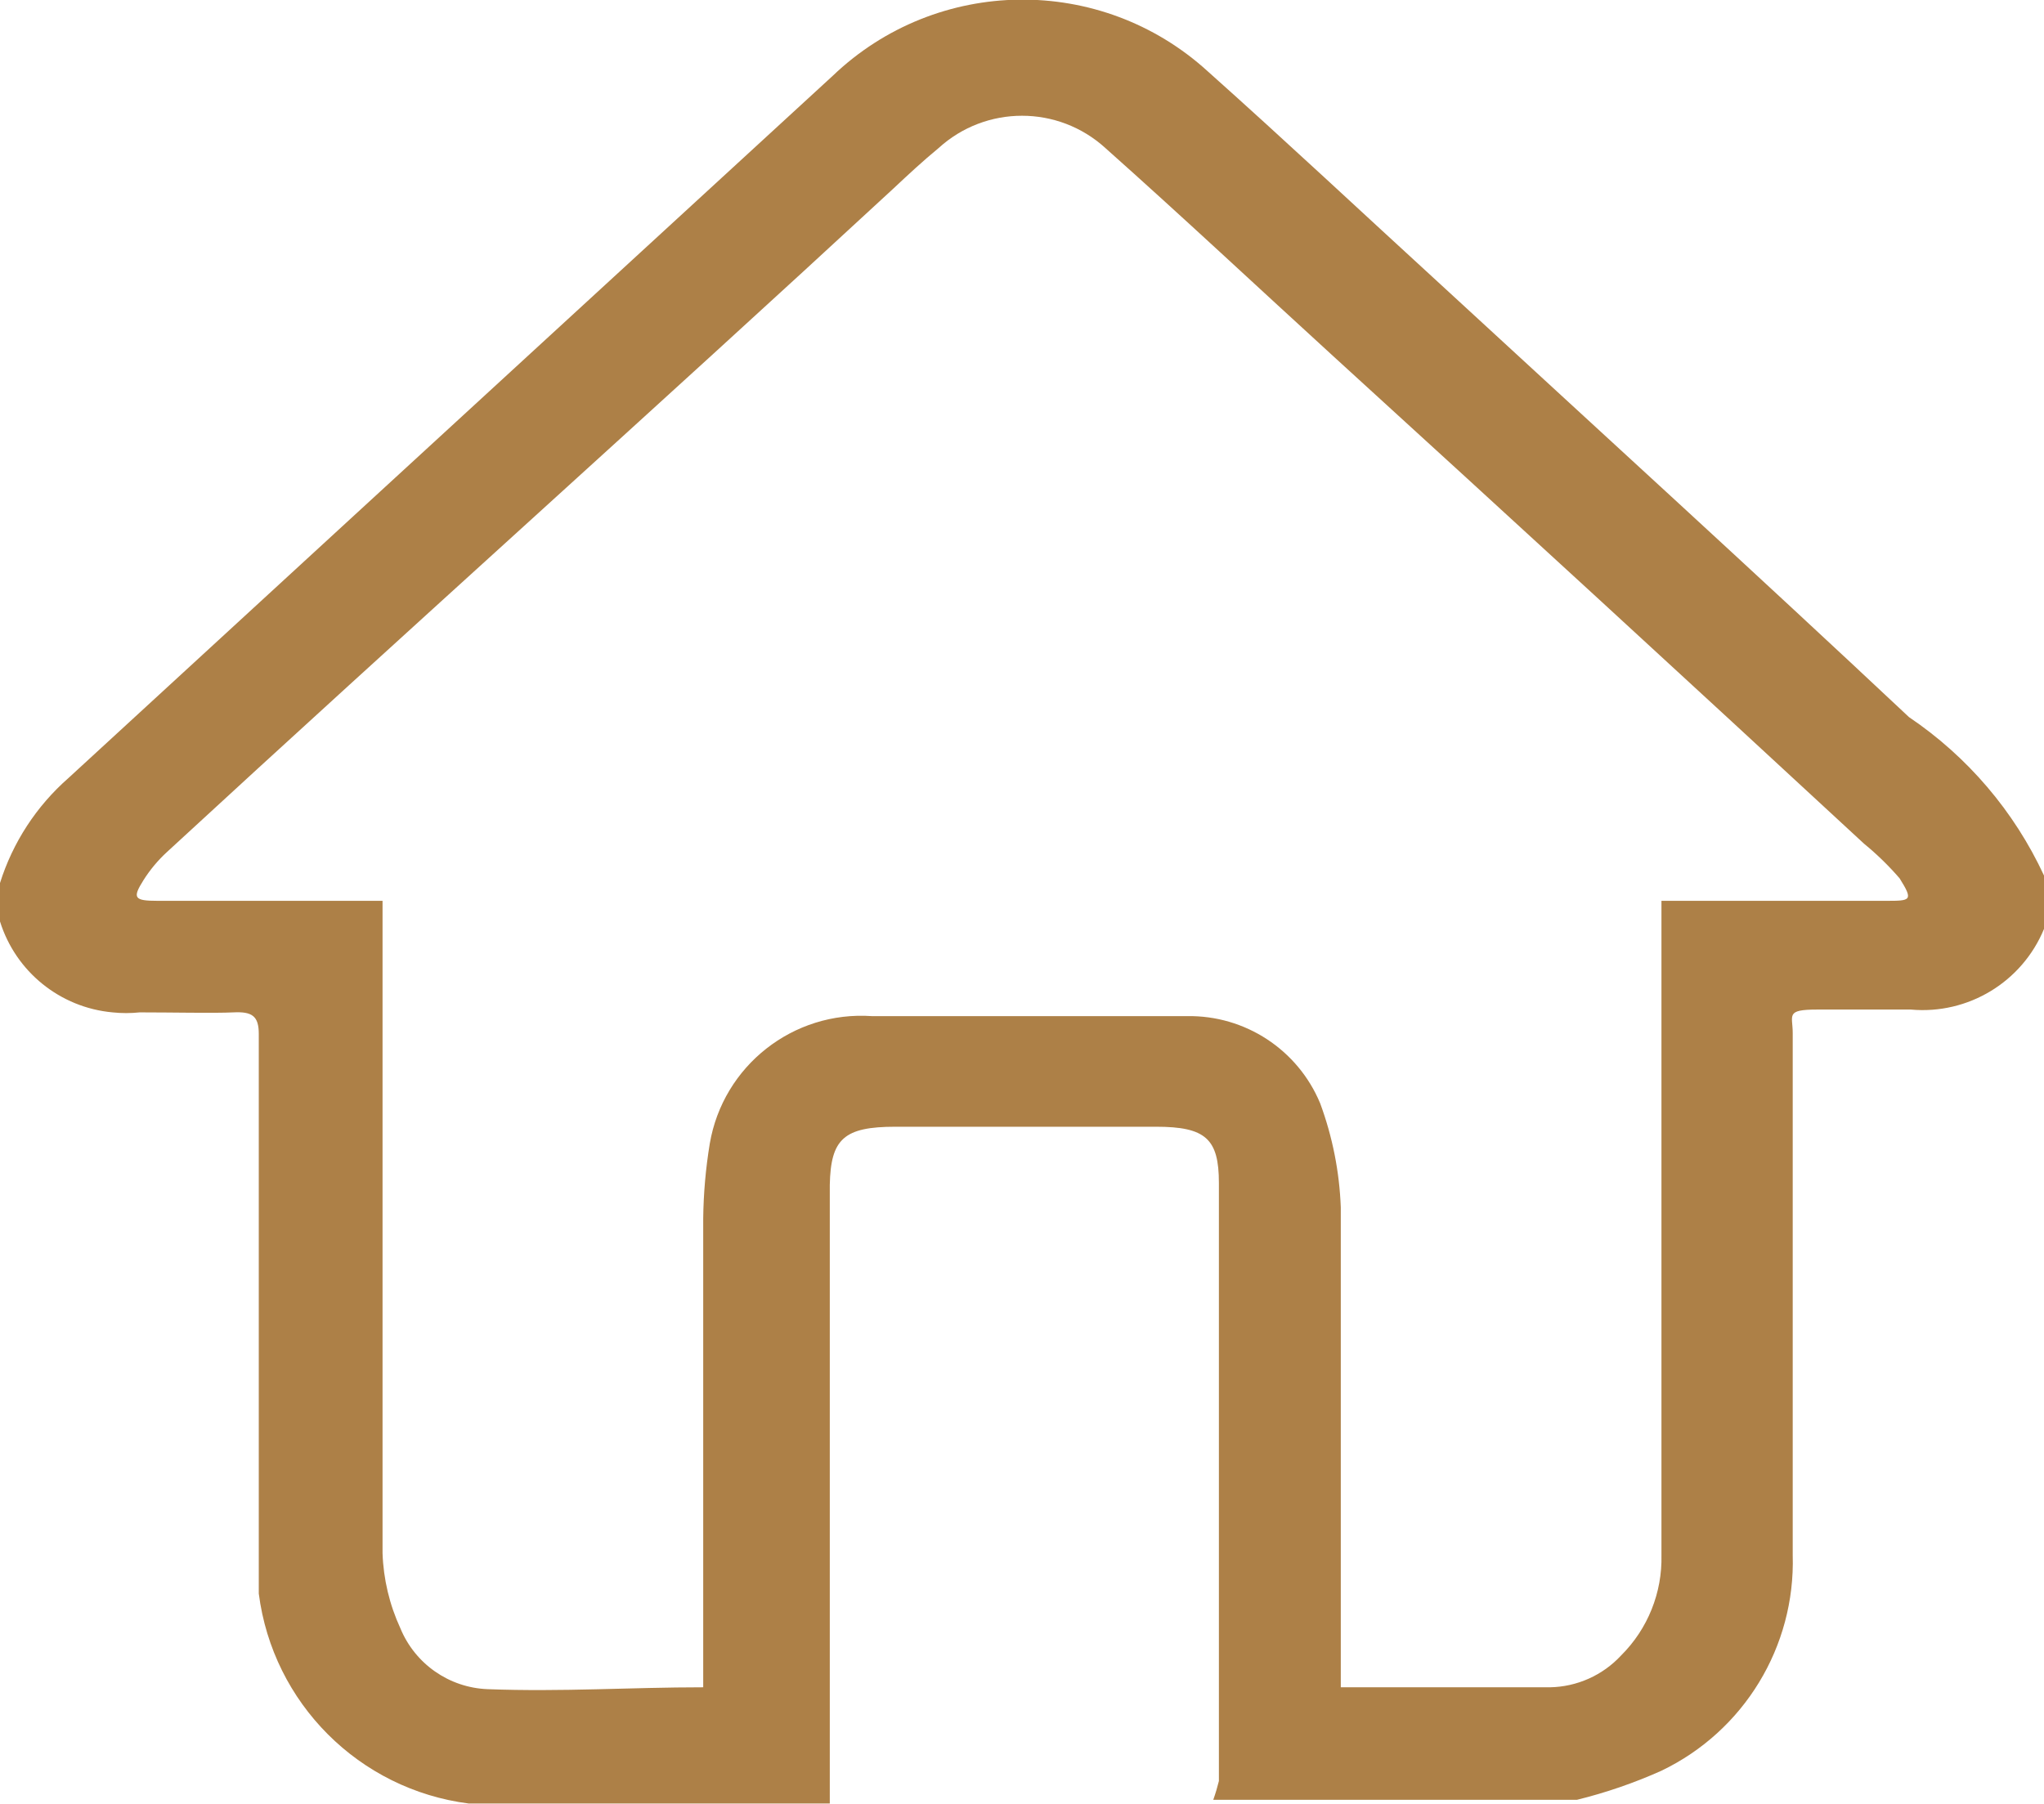
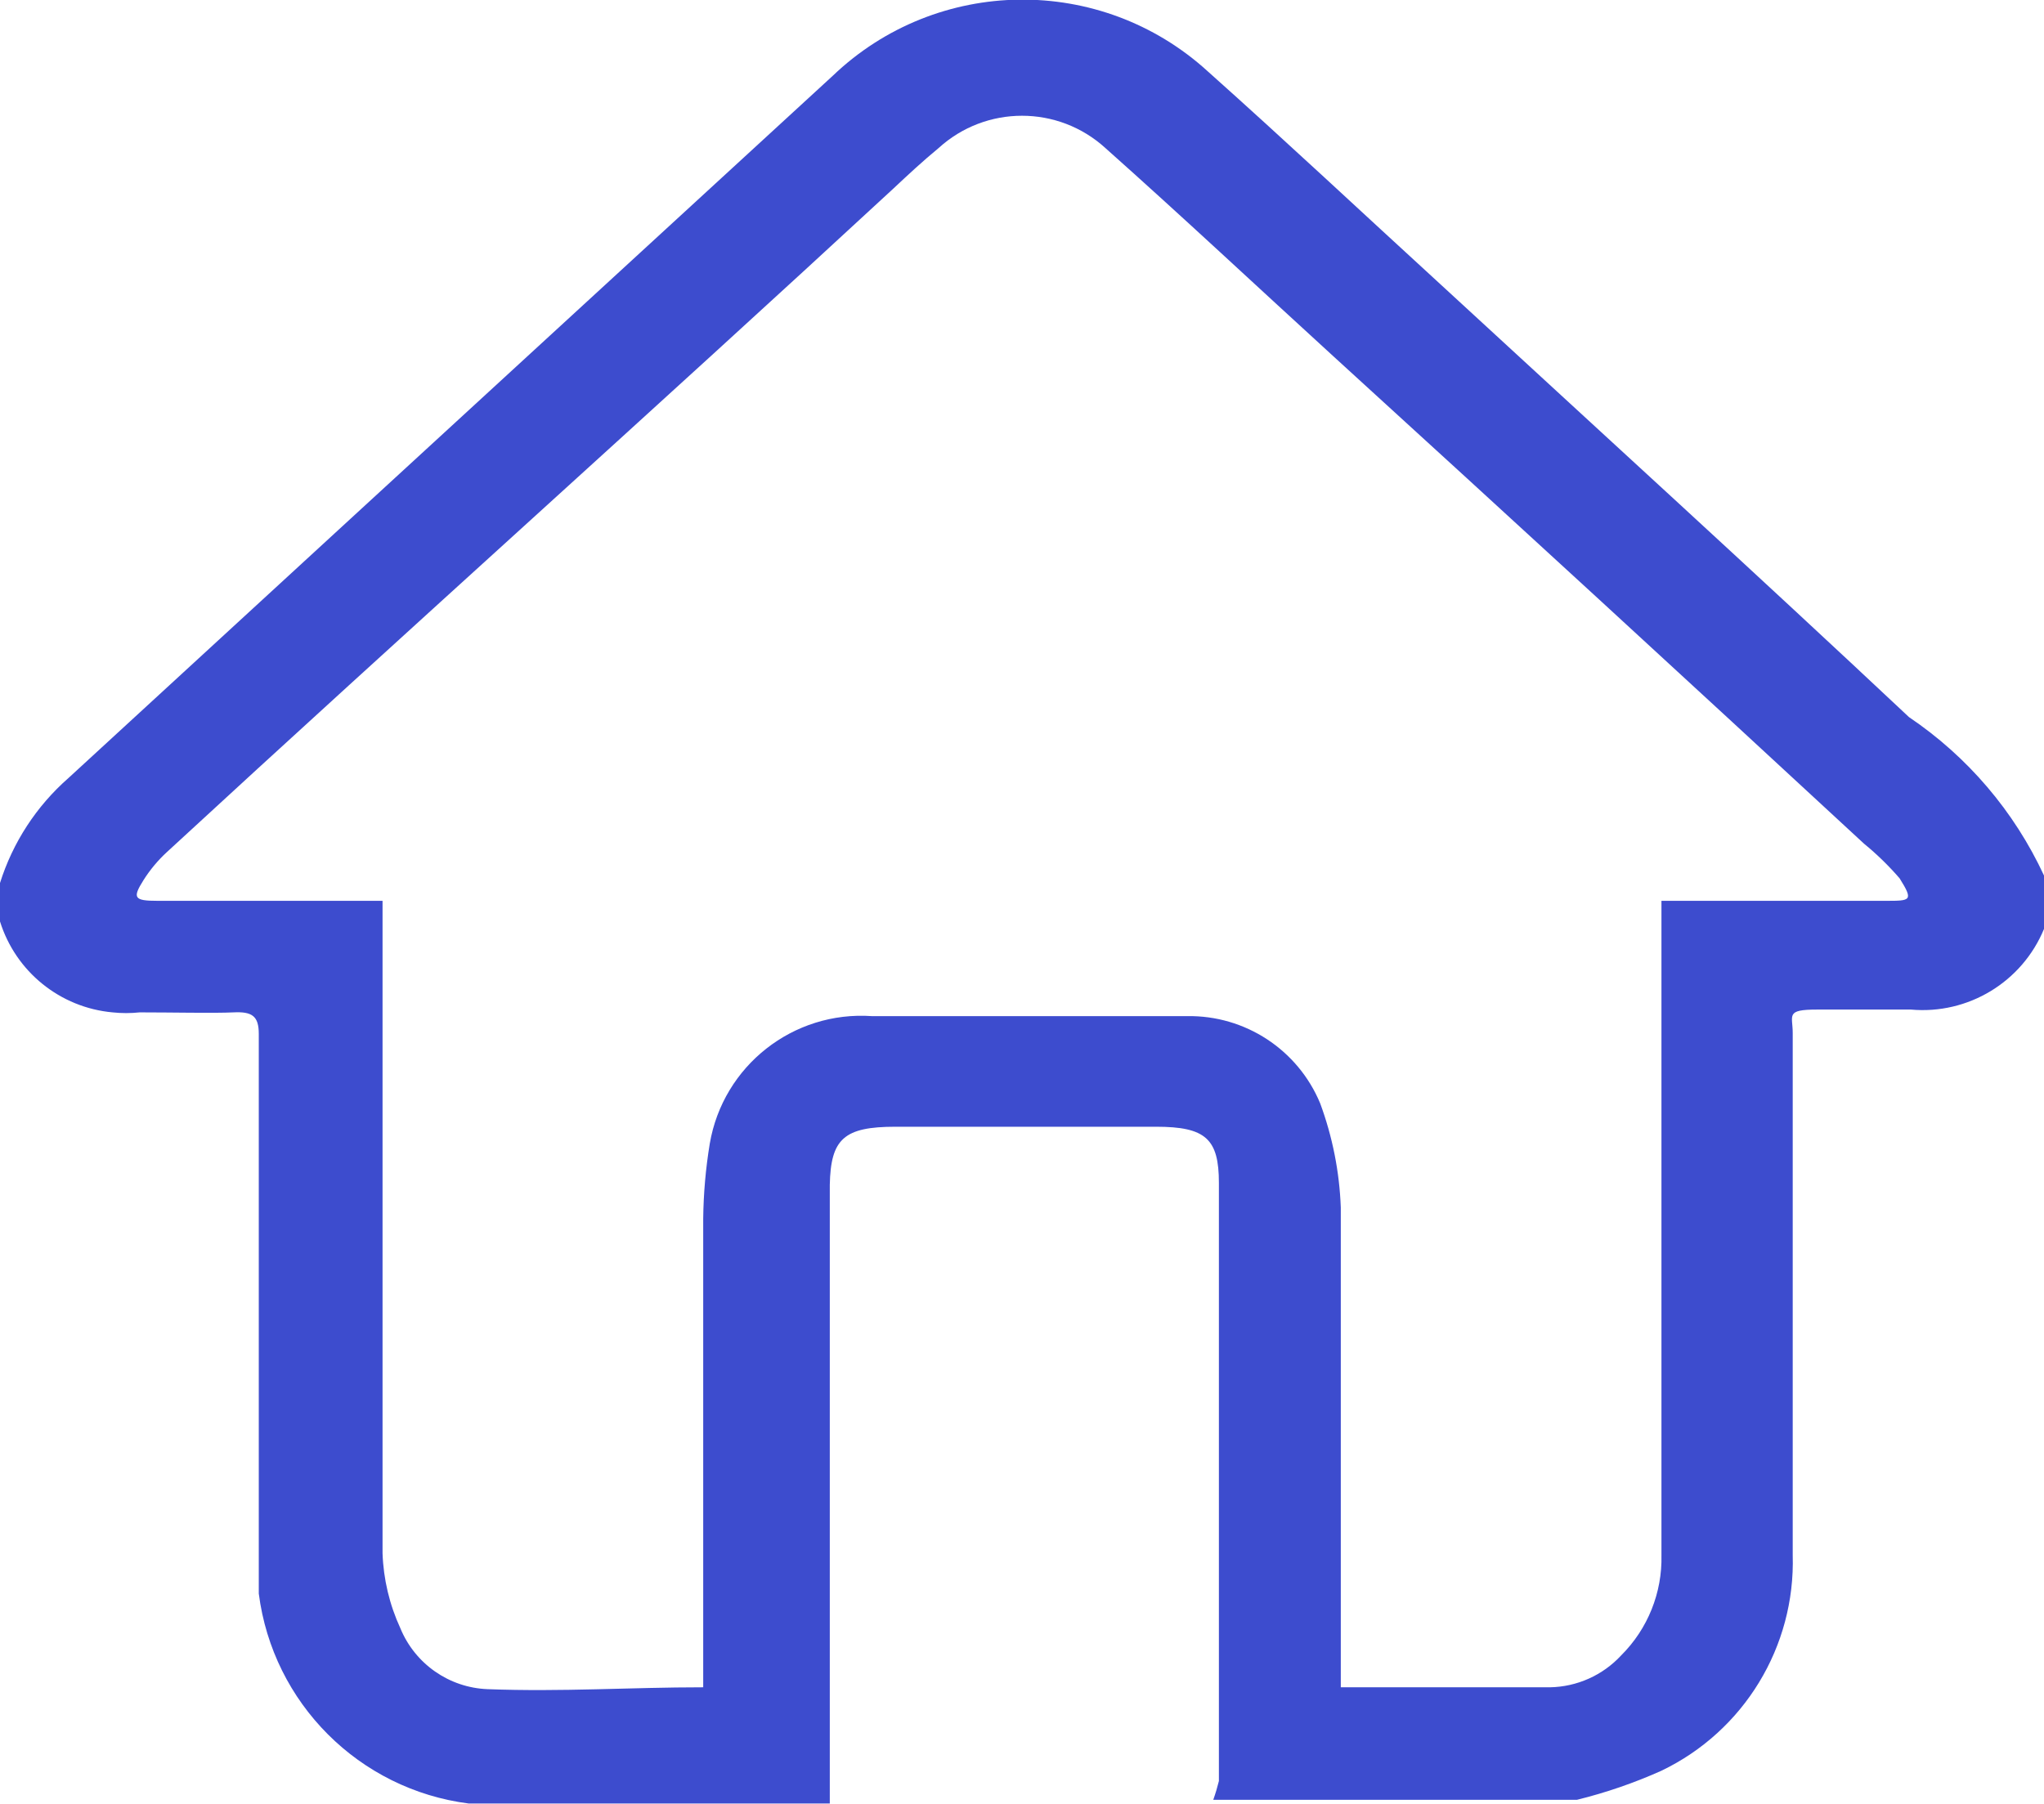
<svg xmlns="http://www.w3.org/2000/svg" viewBox="0 0 21.8 19.24">
  <defs>
-     <style>.cls-1{fill:#ad8047;}</style>
+     <style>.cls-1{fill:#3d4cce;}</style>
  </defs>
  <g id="home">
    <path class="cls-1" d="M21.8,9.34v.57l0,0a1.4,1.4,0,0,1-1.42.86c-.33,0-.66,0-1,0s-.26.06-.26.25c0,1.85,0,3.71,0,5.57a2.47,2.47,0,0,1-1.4,2.3,5.3,5.3,0,0,1-.9.31H12.94A2.09,2.09,0,0,0,13,19V13.54c0-.31,0-.61,0-.92,0-.47-.14-.6-.67-.6H9.55c-.55,0-.69.13-.7.62v.07c0,2.18,0,4.35,0,6.53H5a.09.09,0,0,0,0,0A2.59,2.59,0,0,1,2.76,17c0-.2,0-.41,0-.62,0-1.78,0-3.57,0-5.35,0-.19-.07-.24-.27-.23s-.66,0-1,0a1.37,1.37,0,0,1-.29,0A1.39,1.39,0,0,1,0,9.83V9.42A2.48,2.48,0,0,1,.73,8.3l3.1-2.85L8.88.81a2.93,2.93,0,0,1,4-.05c.84.75,1.65,1.51,2.48,2.27,1.67,1.54,3.35,3.07,5,4.62A4.14,4.14,0,0,1,21.8,9.34ZM7.5,18v-.24c0-1.59,0-3.17,0-4.76a5.29,5.29,0,0,1,.07-.8A1.64,1.64,0,0,1,9.3,10.84c.38,0,.76,0,1.13,0,.75,0,1.49,0,2.23,0a1.51,1.51,0,0,1,1.42.93,3.59,3.59,0,0,1,.22,1.11c0,1.64,0,3.28,0,4.92V18l.11,0h2.12a1.06,1.06,0,0,0,.76-.34,1.46,1.46,0,0,0,.43-1.07c0-2.26,0-4.52,0-6.77V9.61h2.39c.27,0,.3,0,.15-.24A3.08,3.08,0,0,0,19.88,9q-2.82-2.61-5.66-5.2c-.81-.74-1.61-1.49-2.43-2.22a1.32,1.32,0,0,0-1.78,0c-.17.14-.32.28-.48.43C7,4.35,4.36,6.71,1.78,9.09a1.48,1.48,0,0,0-.25.3c-.12.19-.1.22.15.22h2.4v.22c0,2.25,0,4.49,0,6.74a2.08,2.08,0,0,0,.19.8,1.05,1.05,0,0,0,.93.65C6,18.05,6.72,18,7.5,18Z" />
  </g>
</svg>
